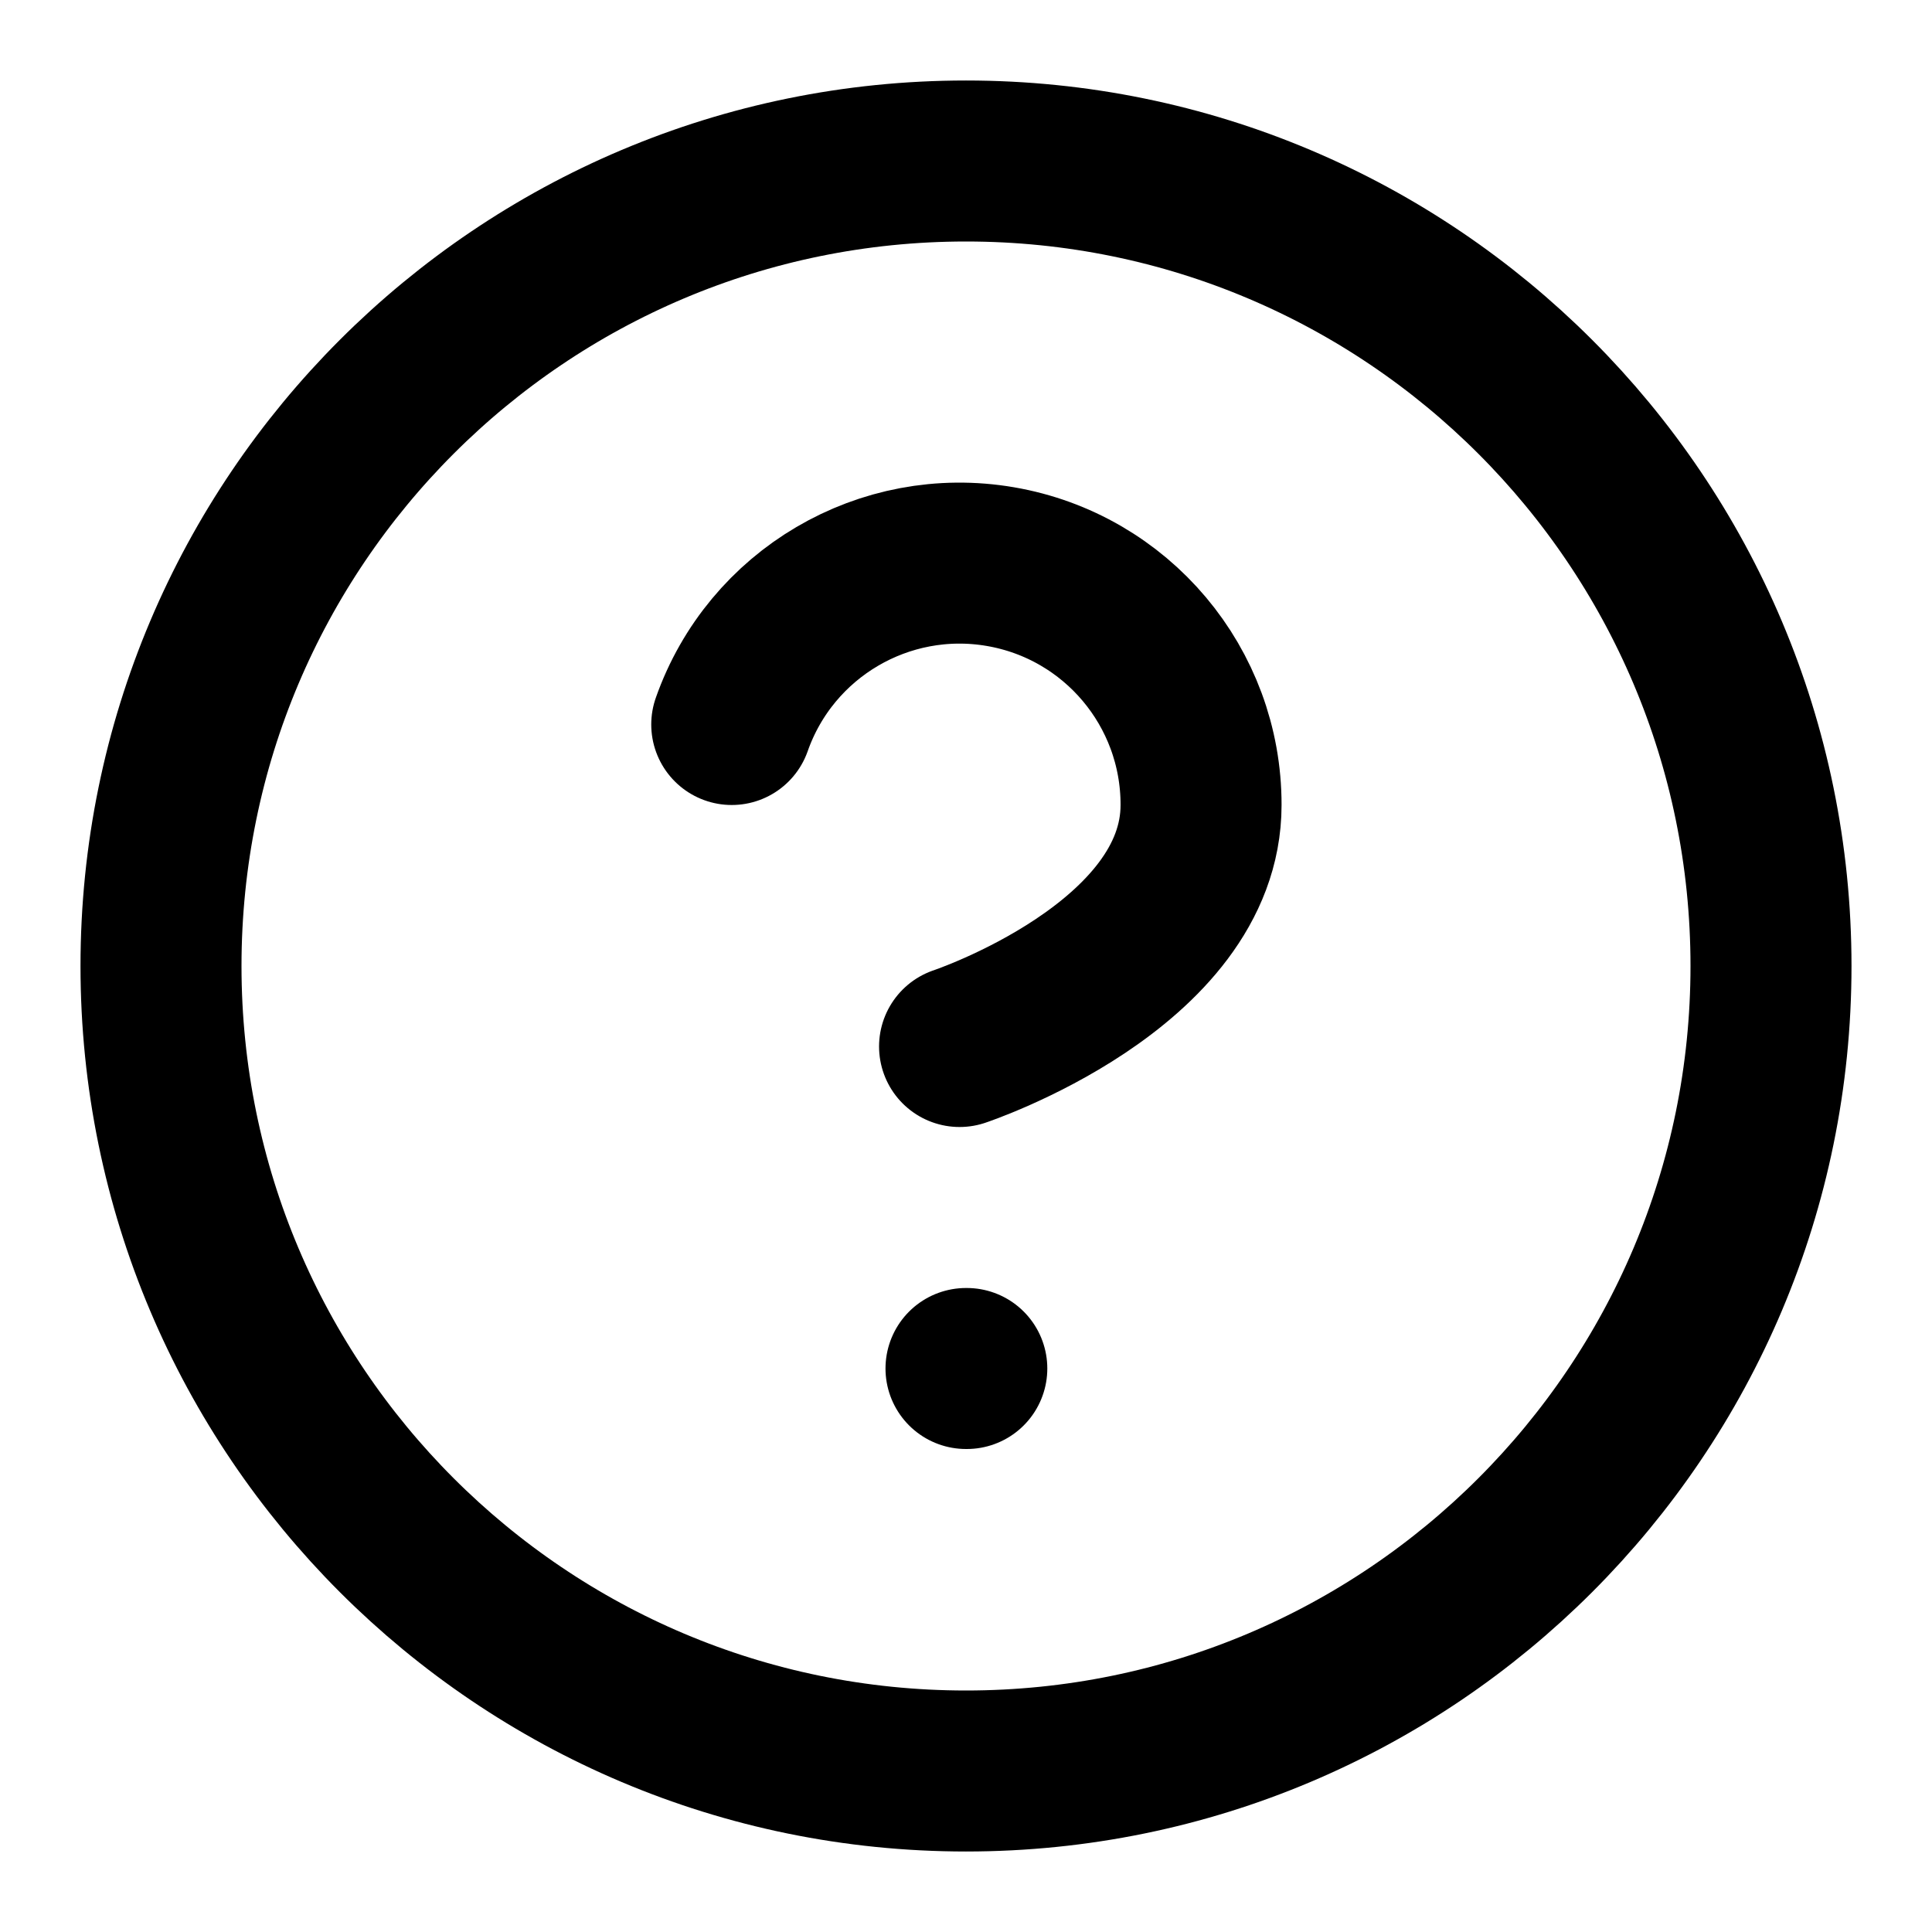
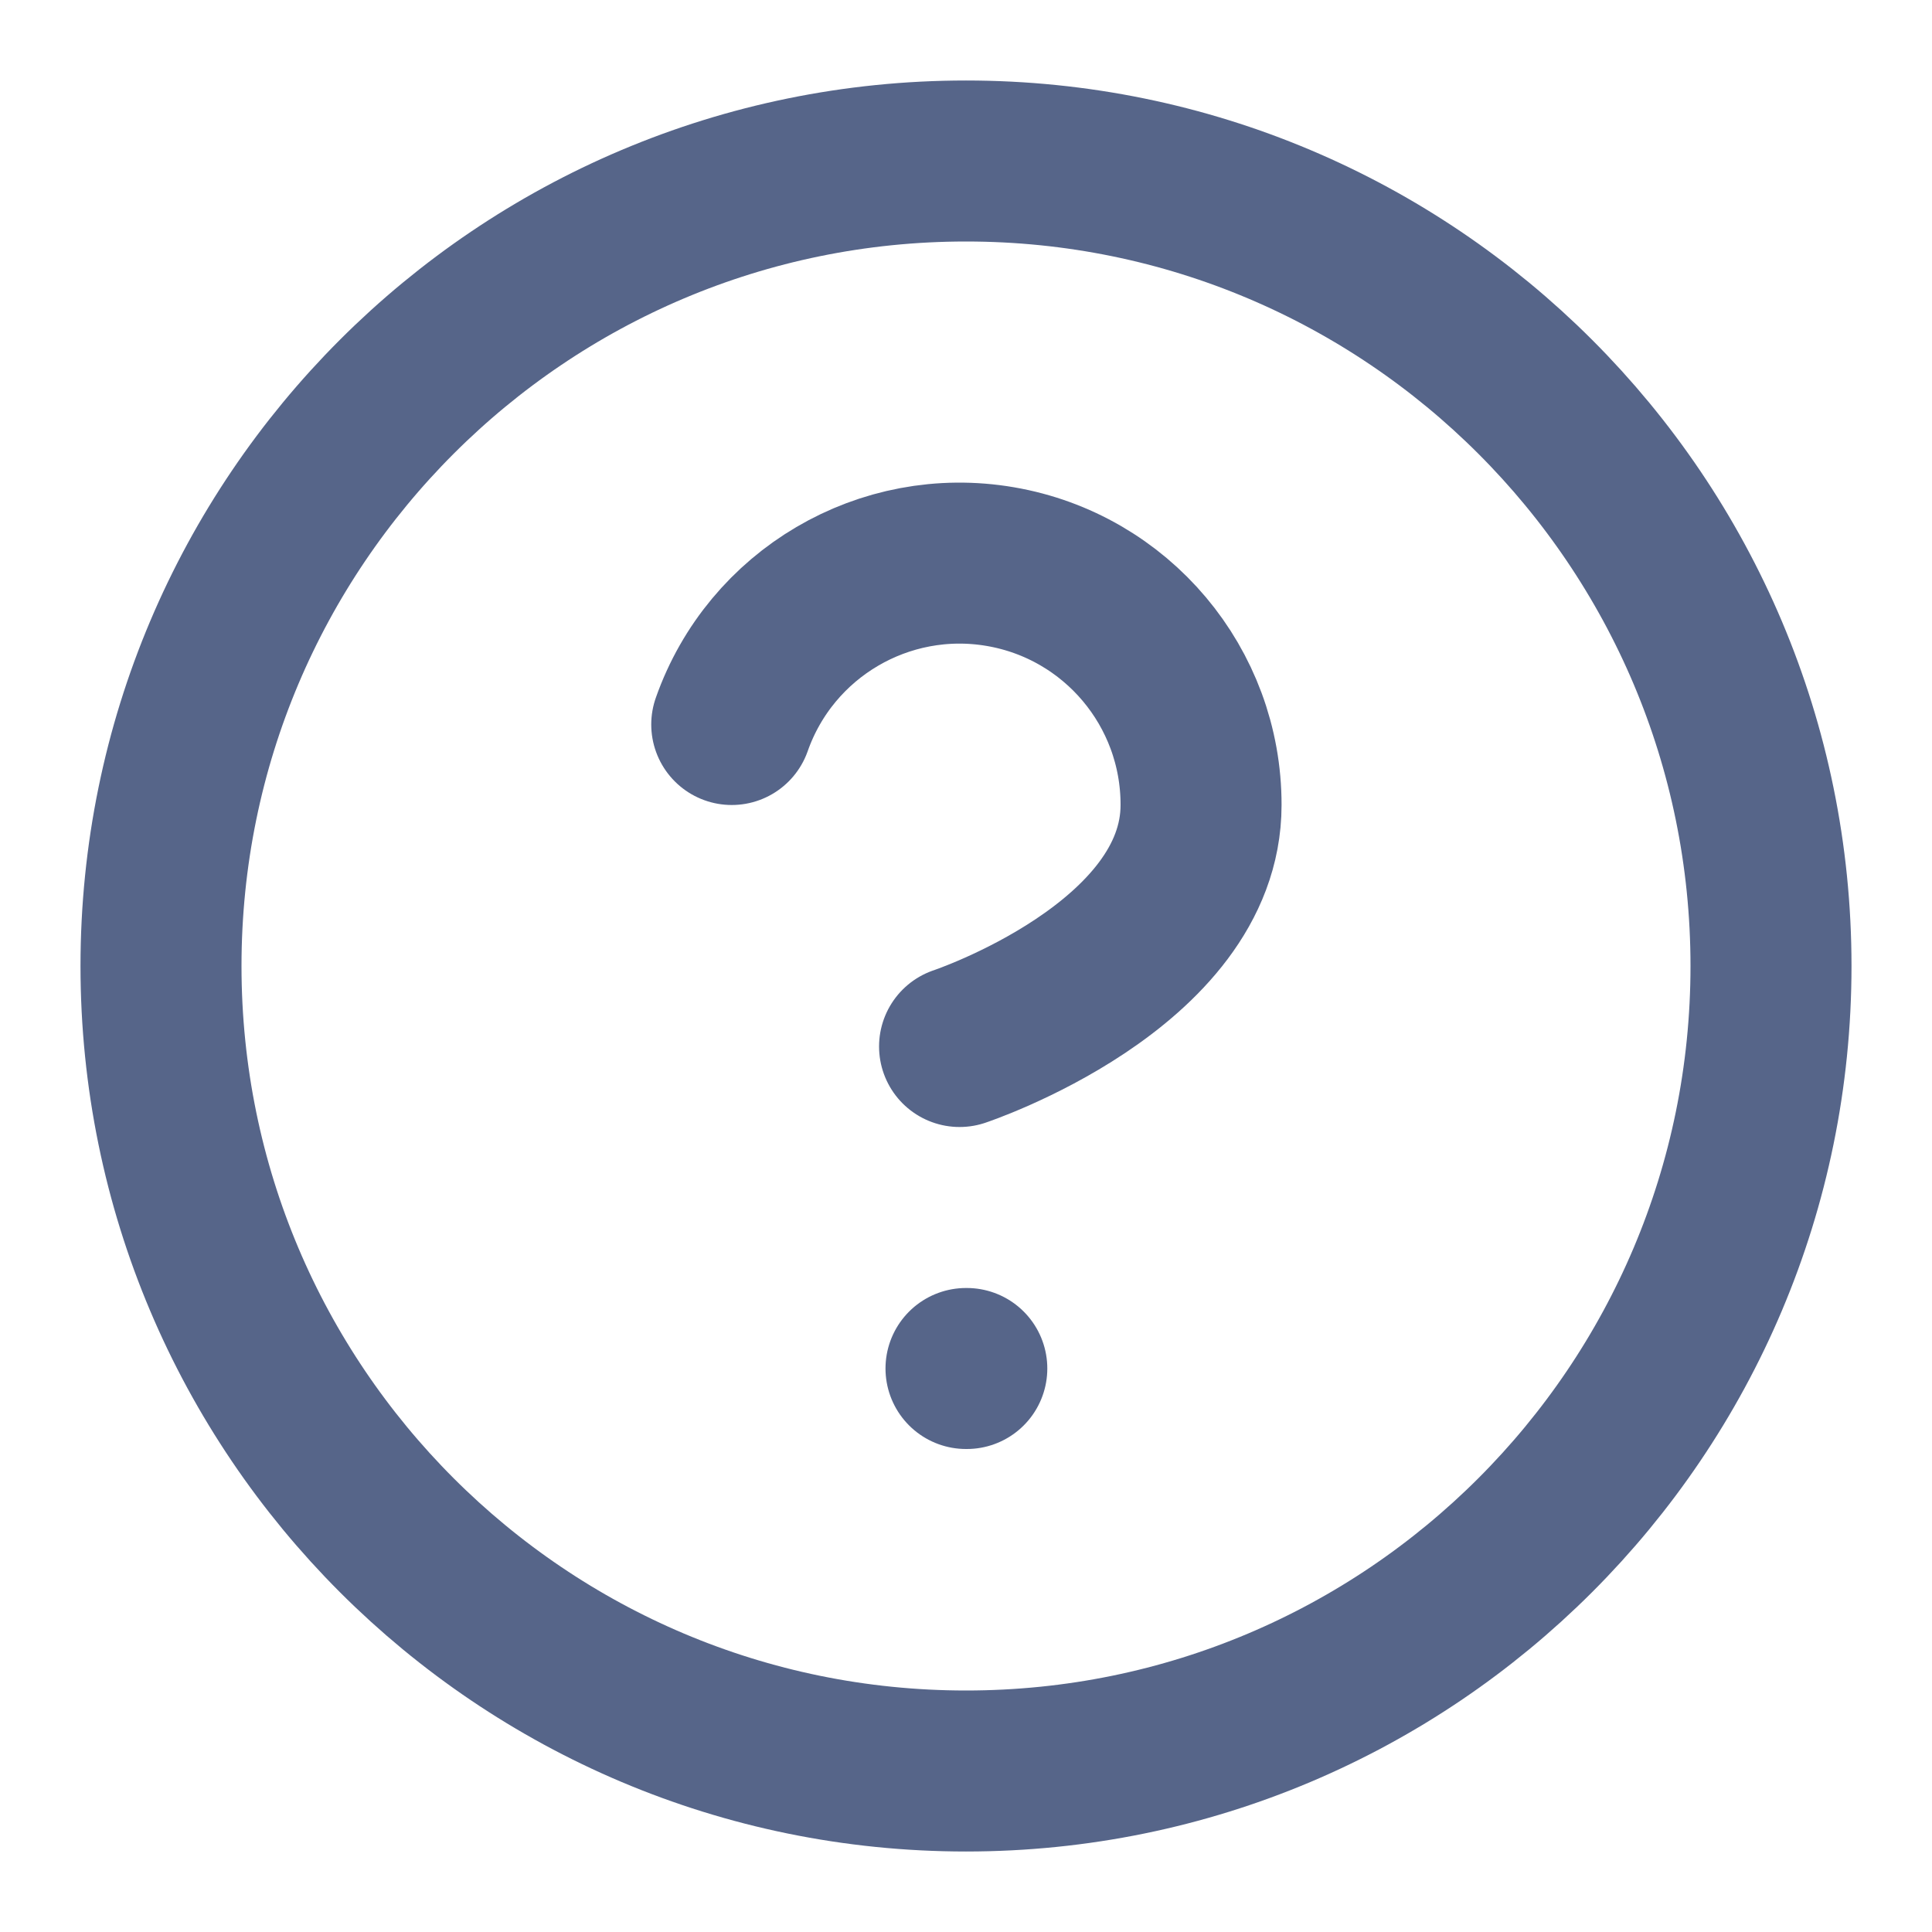
- <svg xmlns="http://www.w3.org/2000/svg" width="24" height="24" viewBox="0 0 24 24" fill="none" stroke="currentColor" stroke-width="2" stroke-linecap="round" stroke-linejoin="round" class="feather feather-help-circle">
+ <svg xmlns="http://www.w3.org/2000/svg" width="24" height="24" viewBox="0 0 24 24" fill="none" stroke="#566589" stroke-width="2" stroke-linecap="round" stroke-linejoin="round" class="feather feather-help-circle">
  <circle cx="12" cy="12" r="10" />
  <path d="M9.09 9a3 3 0 0 1 5.83 1c0 2-3 3-3 3" />
  <line x1="12" y1="17" x2="12.01" y2="17" />
</svg>
